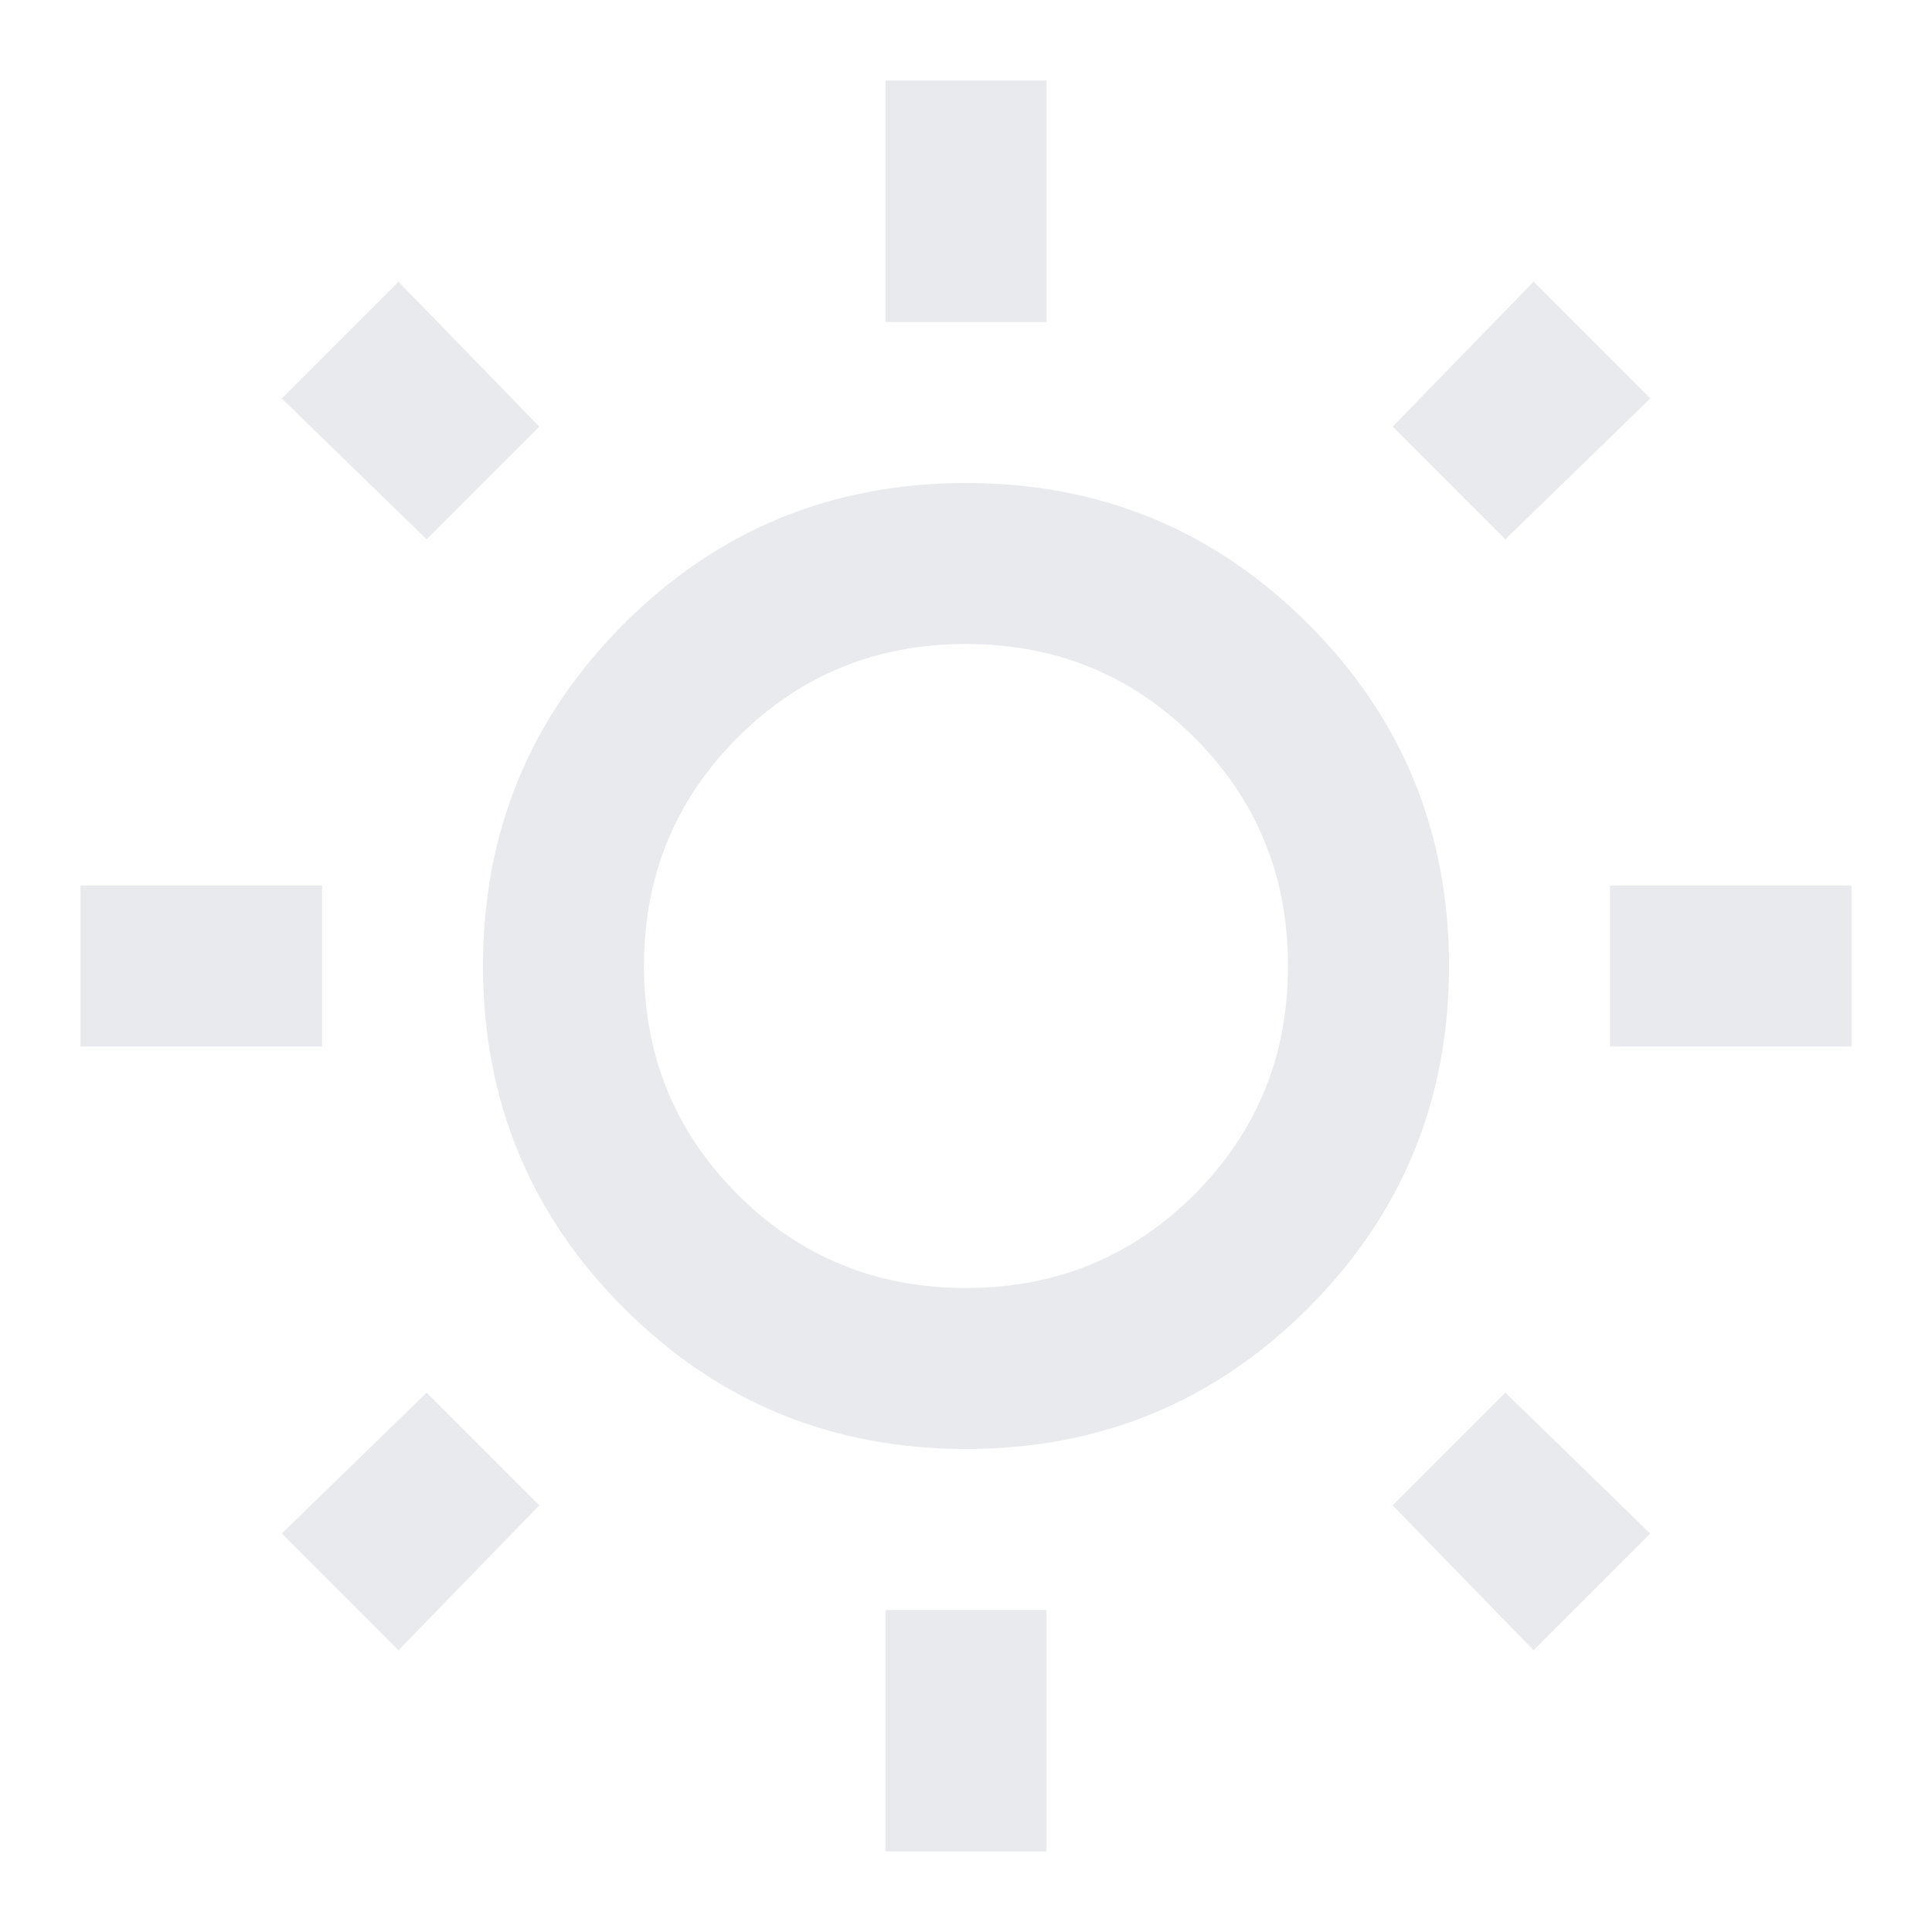
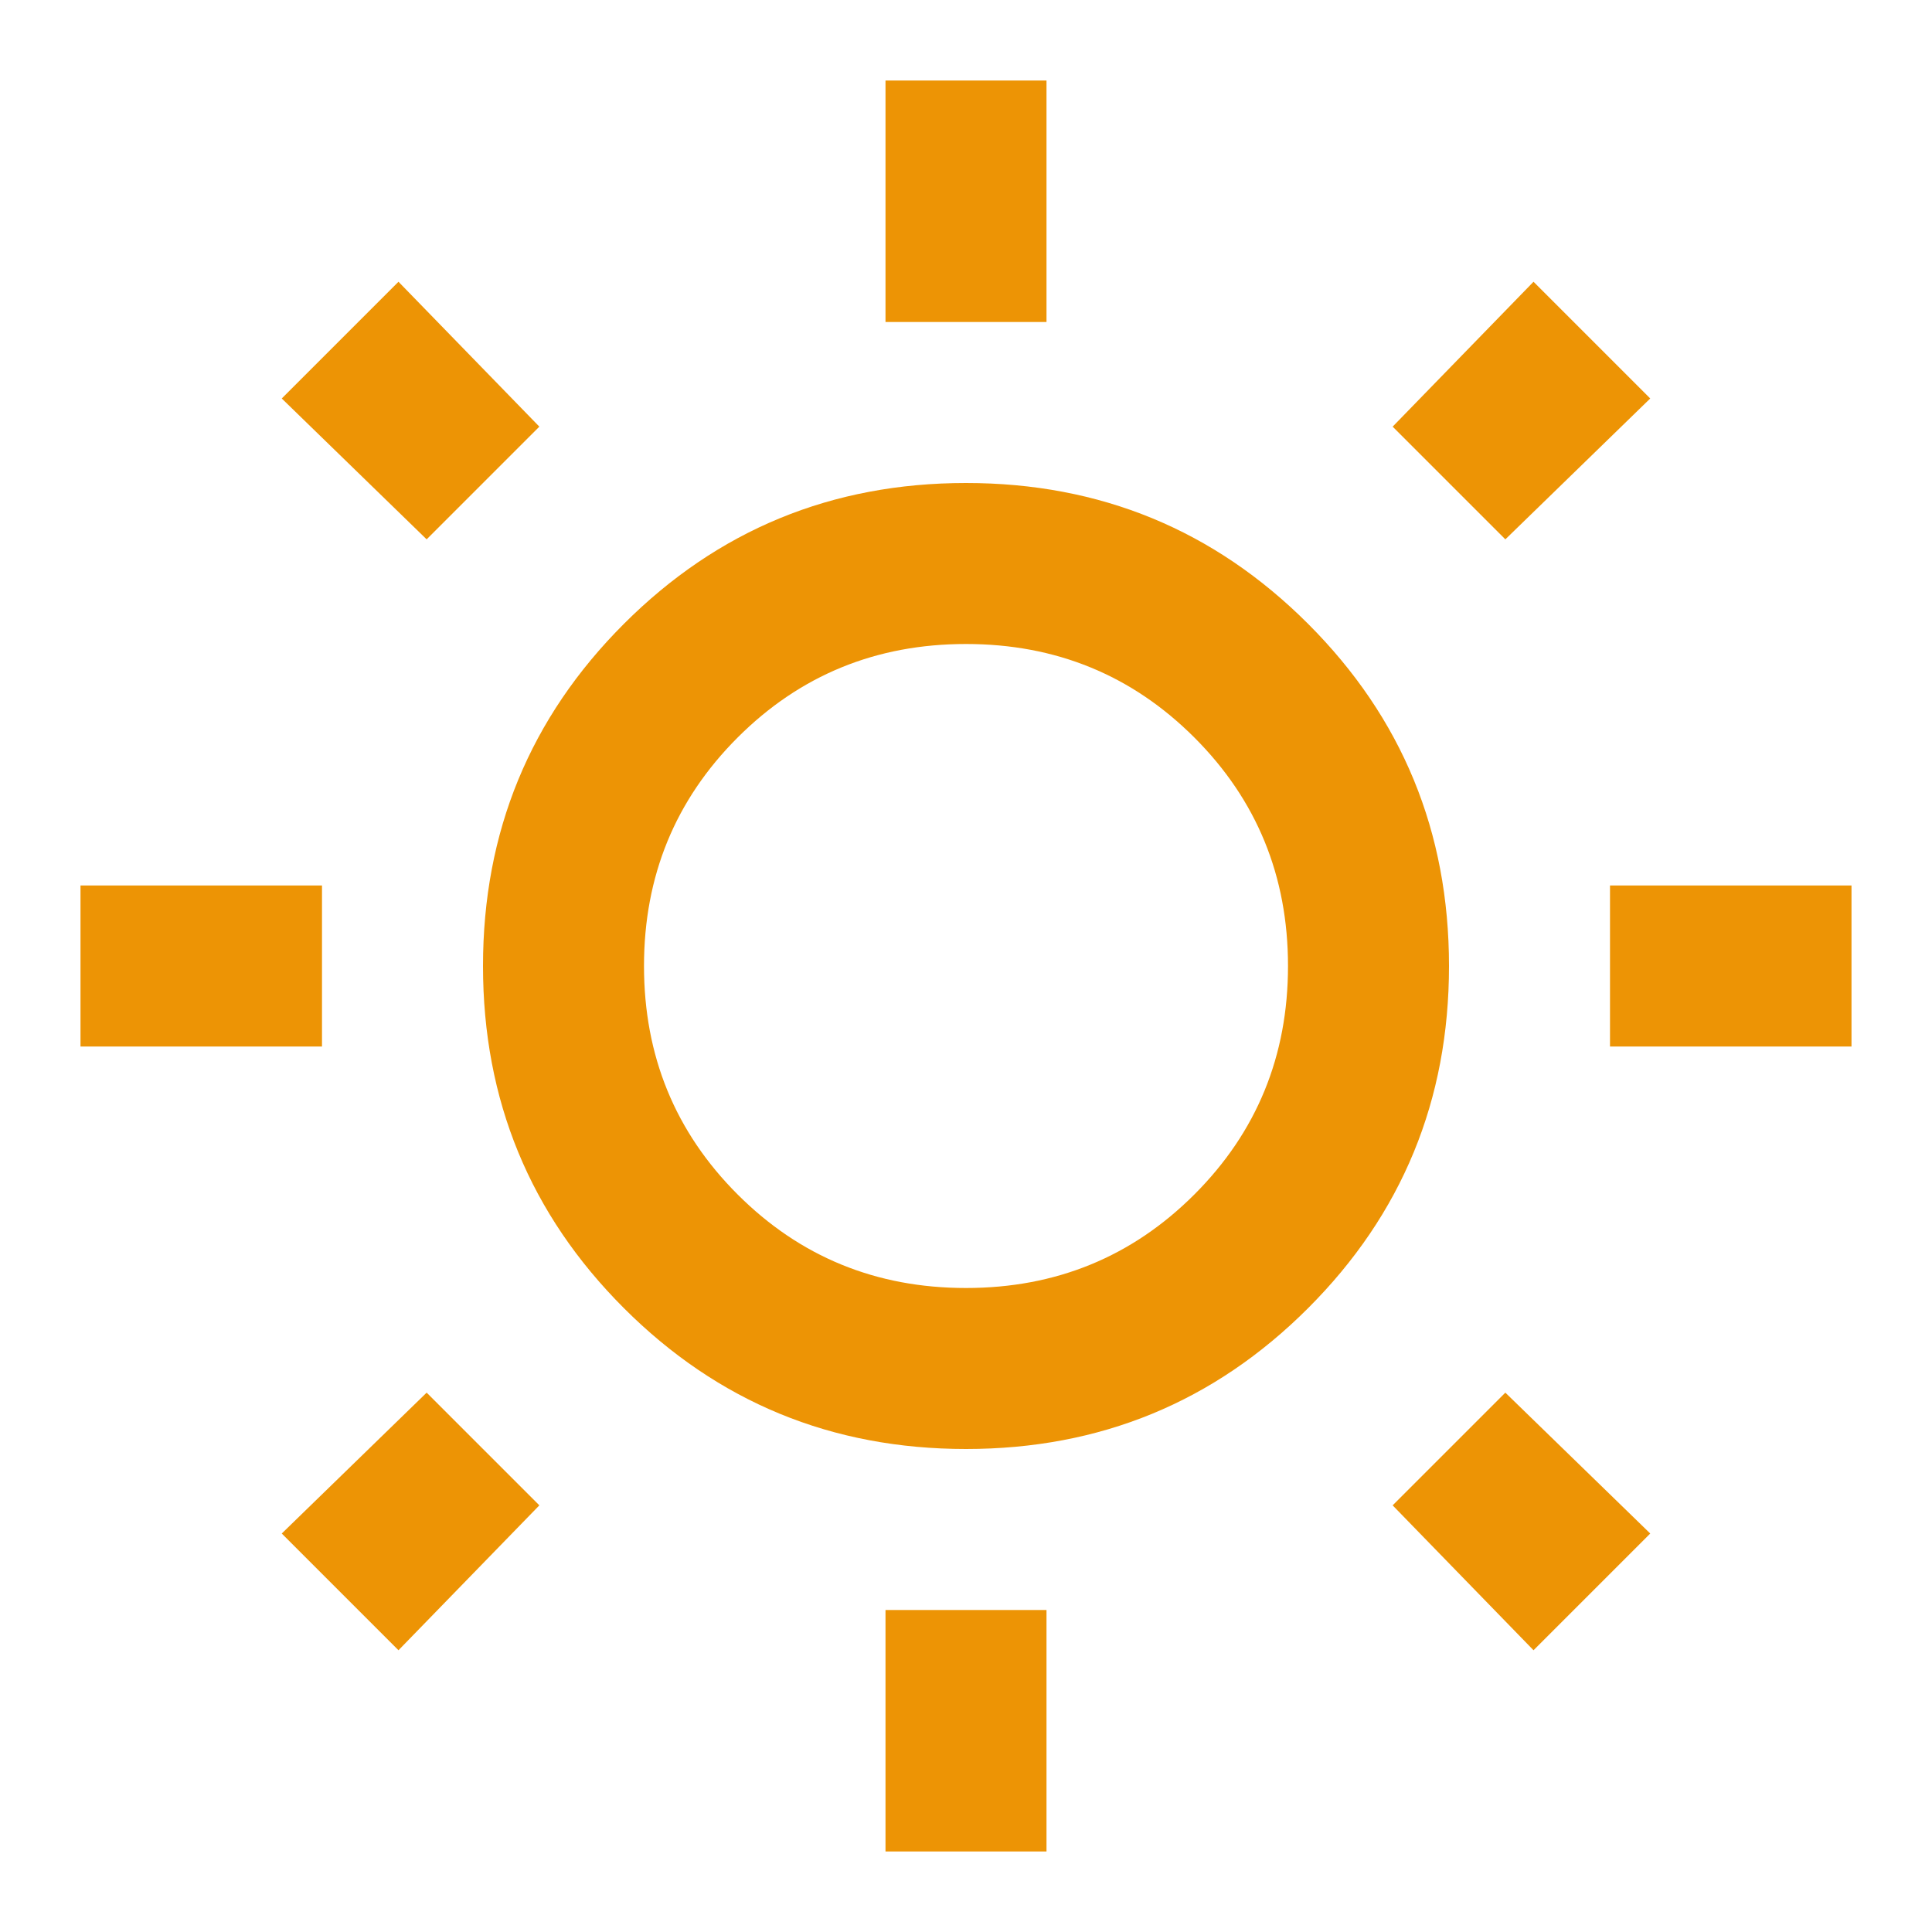
- <svg xmlns="http://www.w3.org/2000/svg" height="24px" viewBox="0 -960 960 960" width="24px" fill="#e8eaed">
+ <svg xmlns="http://www.w3.org/2000/svg" height="24px" viewBox="0 -960 960 960" width="24px" fill="#ed9405">
  <path d="M440-800v-120h80v120h-80Zm0 760v-120h80v120h-80Zm360-400v-80h120v80H800Zm-760 0v-80h120v80H40Zm708-252-56-56 70-72 58 58-72 70ZM198-140l-58-58 72-70 56 56-70 72Zm564 0-70-72 56-56 72 70-58 58ZM212-692l-72-70 58-58 70 72-56 56Zm268 452q-100 0-170-70t-70-170q0-100 70-170t170-70q100 0 170 70t70 170q0 100-70 170t-170 70Zm0-80q67 0 113.5-46.5T640-480q0-67-46.5-113.5T480-640q-67 0-113.5 46.5T320-480q0 67 46.5 113.5T480-320Zm0-160Z" />
</svg>
